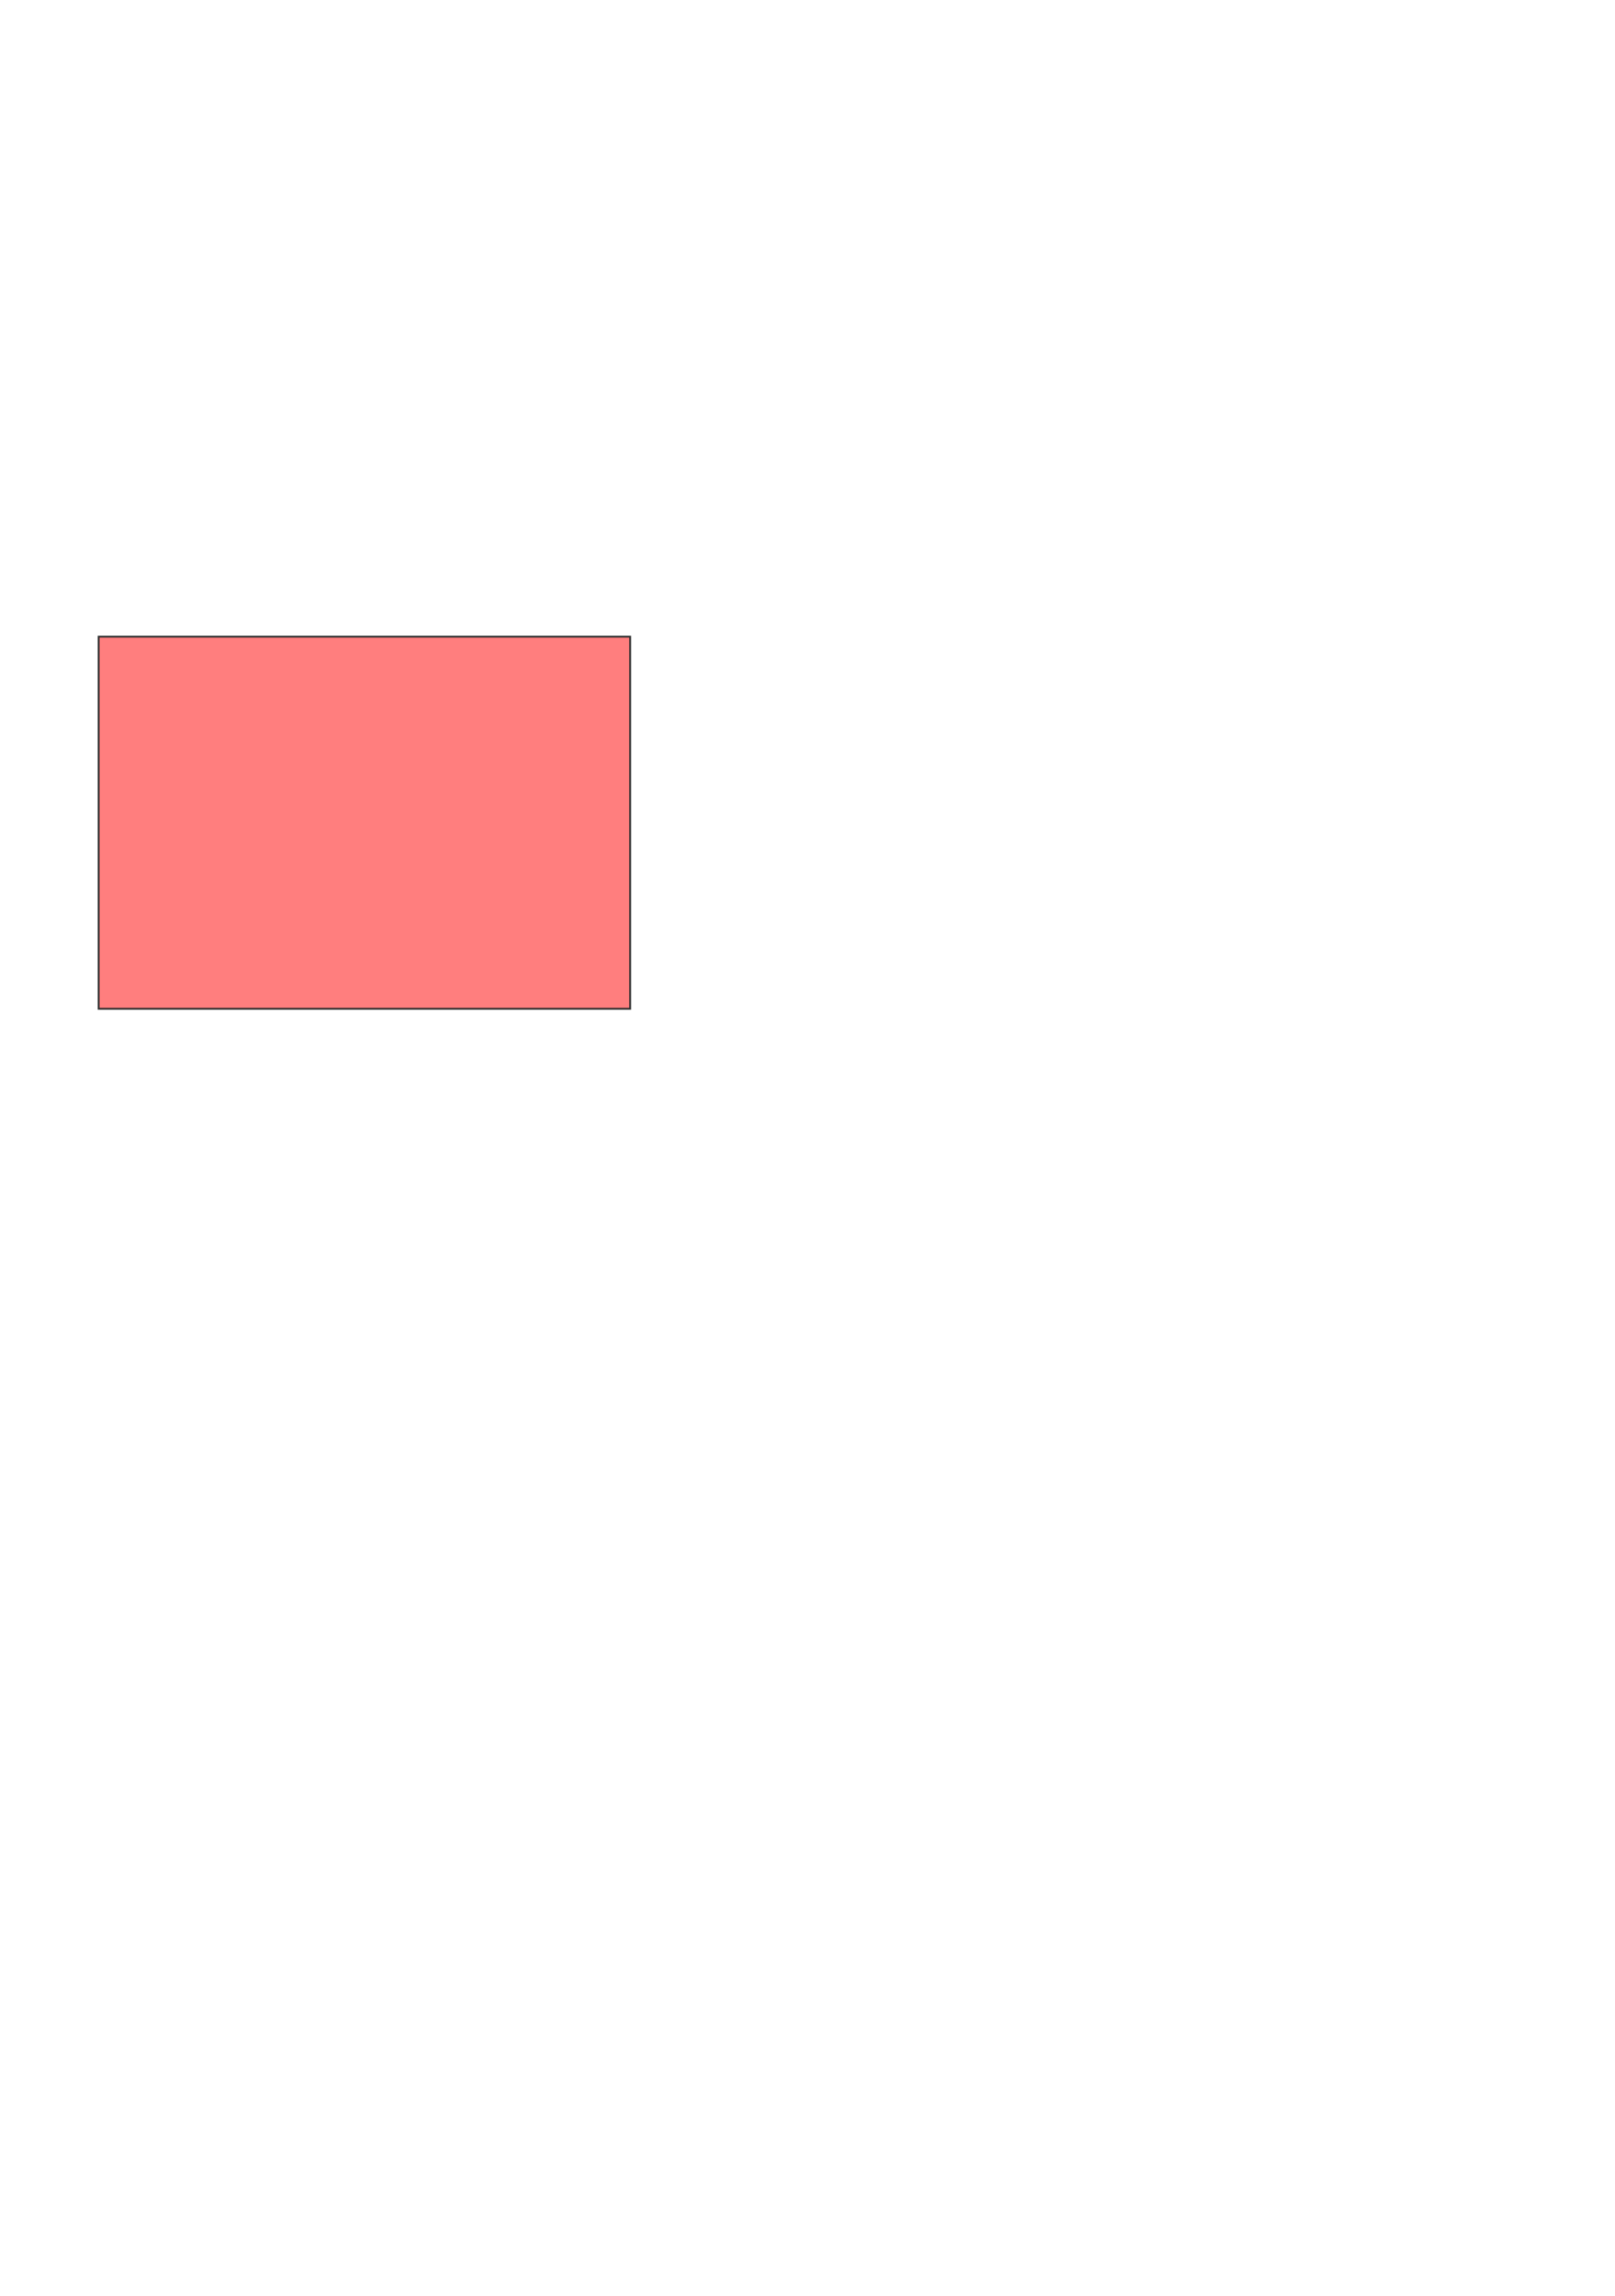
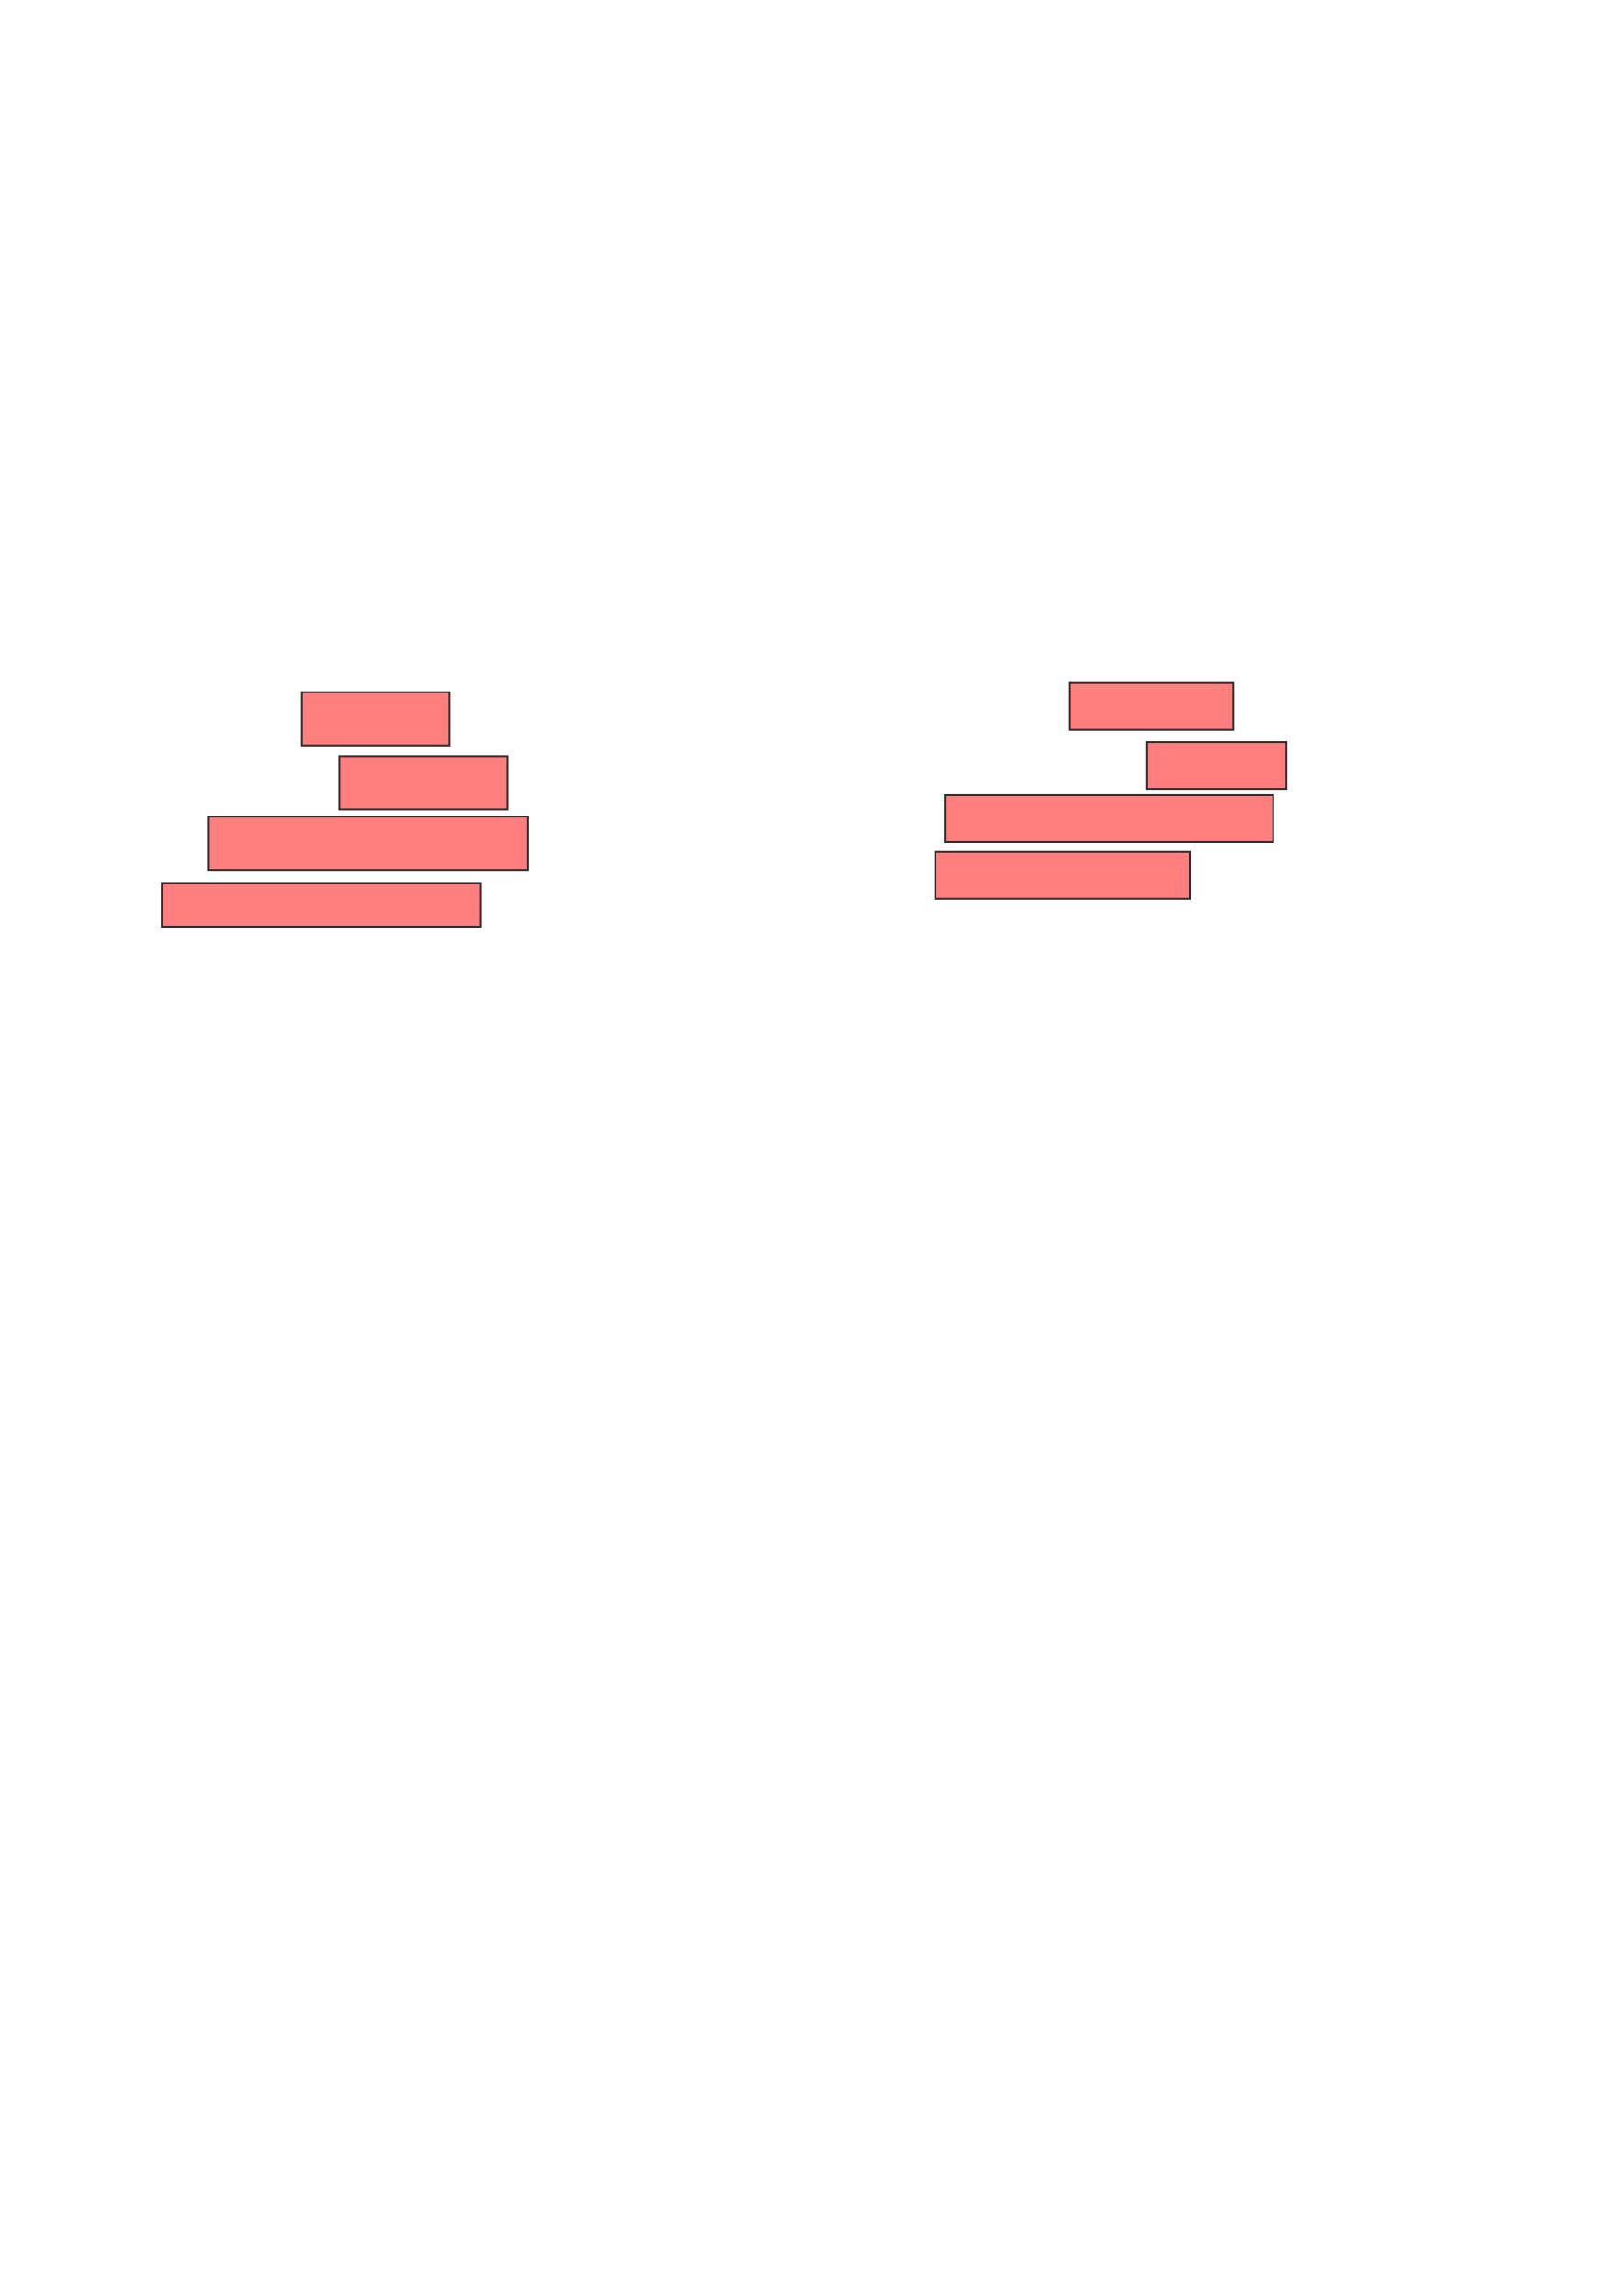
<svg xmlns="http://www.w3.org/2000/svg" width="868" height="1234">
  <g>
  </g>
  <g>
-     <rect stroke="#2D2D2D" id="2e50d30c90c147969eeb49dd99fb8482-oa-1" height="200" width="285.714" y="342.19" x="53.048" fill="#FF7E7E" class="qshape" />
+     <g id="2e50d30c90c147969eeb49dd99fb8482-oa-1" class="qshape">
+       <rect stroke="#2D2D2D" fill="#FF7E7E" x="162.23" y="372.022" width="79.32" height="28.654" class="qshape" />
+       <rect stroke="#2D2D2D" fill="#FF7E7E" stroke-dasharray="null" stroke-linejoin="null" stroke-linecap="null" x="574.855" y="367.072" width="88.209" height="25.183" class="qshape" />
+       <rect stroke="#2D2D2D" fill="#FF7E7E" x="182.351" y="406.421" width="90.354" height="28.654" class="qshape" />
+       <rect stroke="#2D2D2D" fill="#FF7E7E" x="112.254" y="438.873" width="171.484" height="28.654" class="qshape" />
+       <rect stroke="#2D2D2D" fill="#FF7E7E" x="86.942" y="474.57" width="171.484" height="23.462" class="qshape" />
+       <rect stroke="#2D2D2D" fill="#FF7E7E" stroke-dasharray="null" stroke-linejoin="null" stroke-linecap="null" x="616.394" y="398.875" width="75.228" height="25.183" class="qshape" />
+       <rect stroke="#2D2D2D" fill="#FF7E7E" stroke-dasharray="null" stroke-linejoin="null" stroke-linecap="null" x="508.004" y="427.433" width="176.478" height="25.183" class="qshape" />
+       <rect stroke="#2D2D2D" fill="#FF7E7E" stroke-dasharray="null" stroke-linejoin="null" stroke-linecap="null" x="502.812" y="457.938" width="136.886" height="25.183" class="qshape" />
+     </g>
  </g>
</svg>
